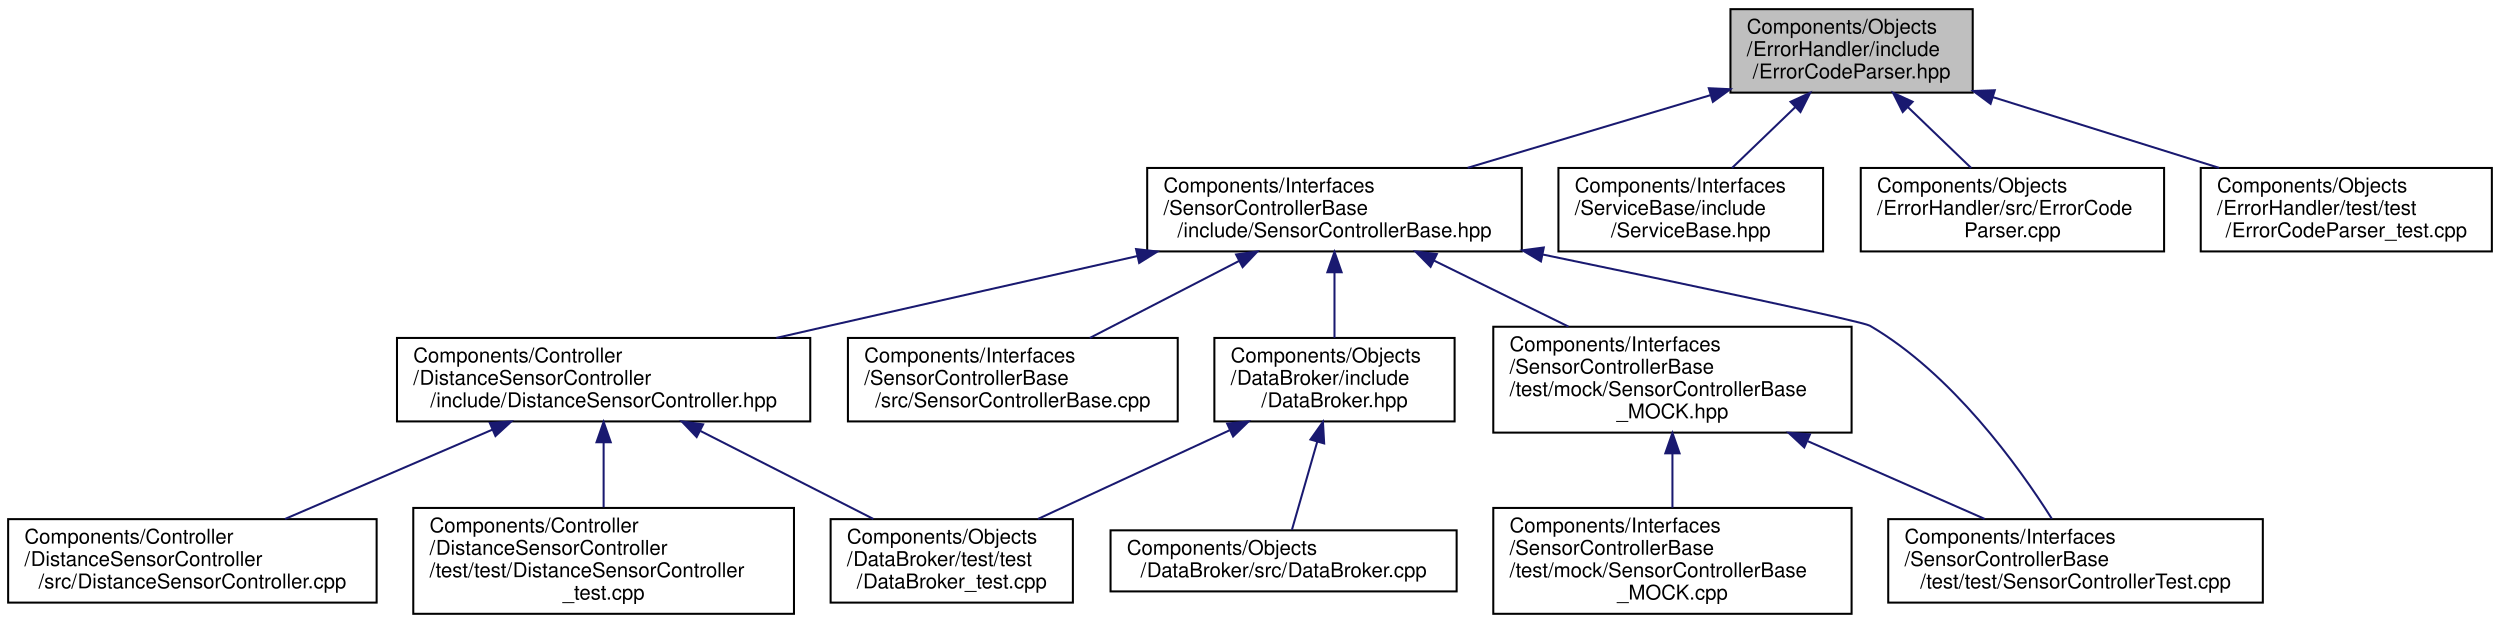
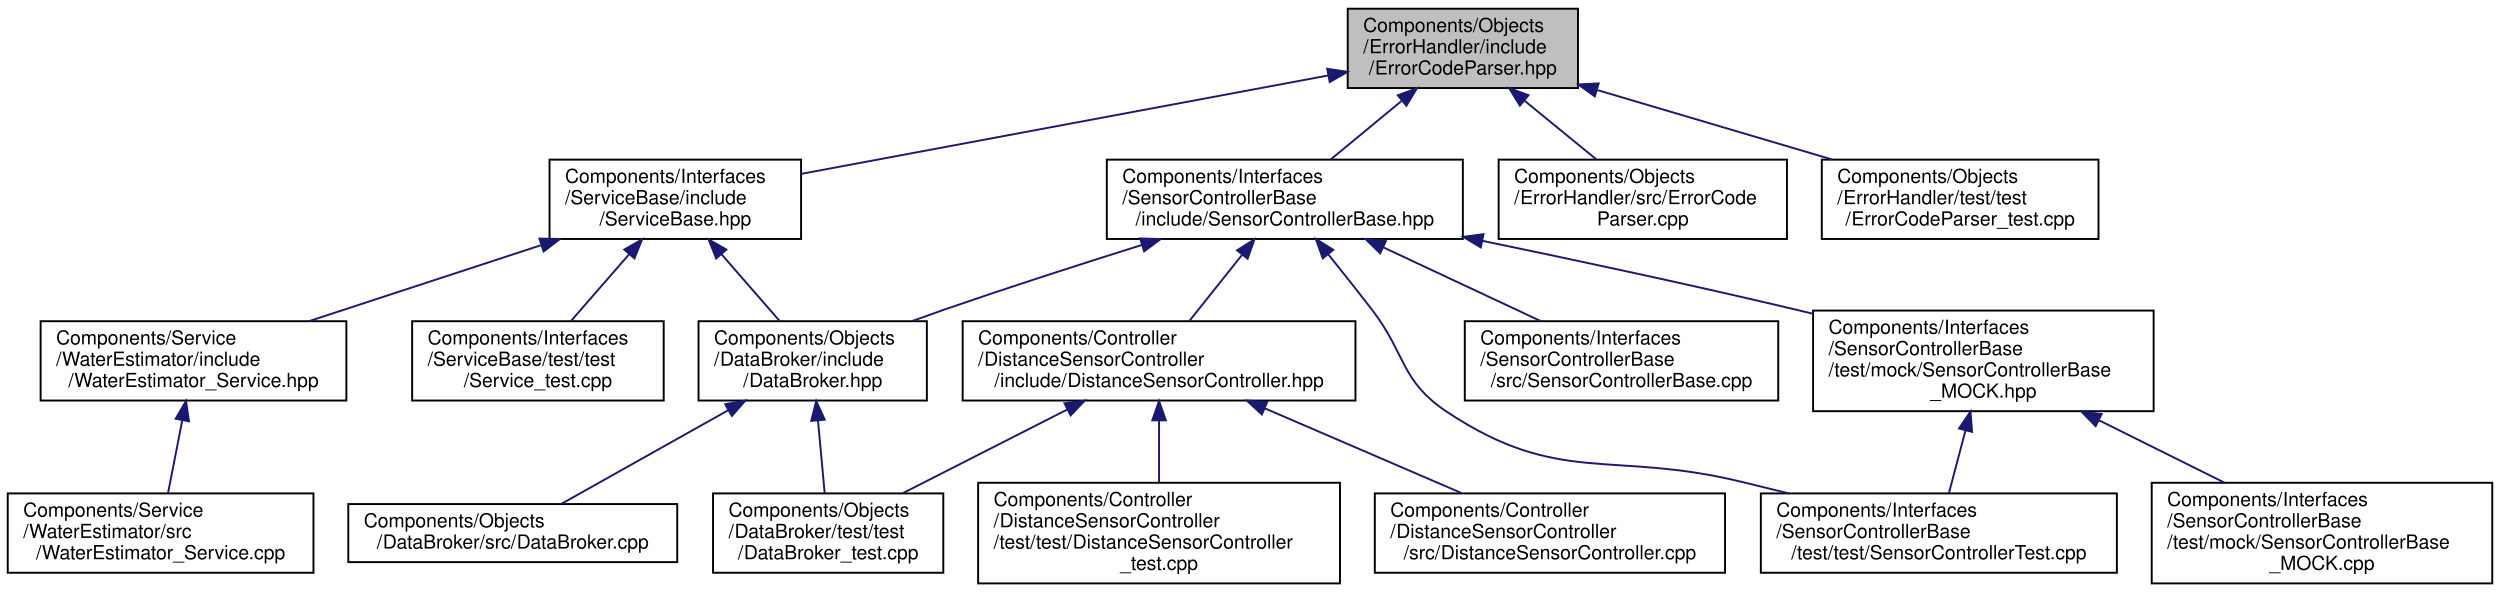
- <svg xmlns="http://www.w3.org/2000/svg" xmlns:xlink="http://www.w3.org/1999/xlink" width="1228pt" height="306pt" viewBox="0.00 0.00 1228.00 306.00">
+ <svg xmlns="http://www.w3.org/2000/svg" xmlns:xlink="http://www.w3.org/1999/xlink" width="1292pt" height="306pt" viewBox="0.00 0.00 1292.00 306.00">
  <g id="graph0" class="graph" transform="scale(1 1) rotate(0) translate(4 302)">
    <g id="node1" class="node">
      <g id="a_node1">
        <a xlink:title=" ">
-           <polygon fill="#bfbfbf" stroke="black" points="846,-256.5 846,-297.5 965,-297.5 965,-256.5 846,-256.5" />
-           <text text-anchor="start" x="854" y="-285.5" font-family="Helvetica,sans-Serif" font-size="10.00">Components/Objects</text>
-           <text text-anchor="start" x="854" y="-274.5" font-family="Helvetica,sans-Serif" font-size="10.00">/ErrorHandler/include</text>
-           <text text-anchor="middle" x="905.5" y="-263.5" font-family="Helvetica,sans-Serif" font-size="10.00">/ErrorCodeParser.hpp</text>
+           <polygon fill="#bfbfbf" stroke="black" points="692.5,-256.5 692.5,-297.5 811.5,-297.5 811.5,-256.5 692.5,-256.5" />
+           <text text-anchor="start" x="700.5" y="-285.5" font-family="Helvetica,sans-Serif" font-size="10.00">Components/Objects</text>
+           <text text-anchor="start" x="700.5" y="-274.5" font-family="Helvetica,sans-Serif" font-size="10.00">/ErrorHandler/include</text>
+           <text text-anchor="middle" x="752" y="-263.5" font-family="Helvetica,sans-Serif" font-size="10.00">/ErrorCodeParser.hpp</text>
        </a>
      </g>
    </g>
    <g id="node2" class="node">
      <g id="a_node2">
        <a xlink:href="../../d9/d1c/_sensor_controller_base_8hpp.html" target="_top" xlink:title=" ">
-           <polygon fill="none" stroke="black" points="559.5,-178.5 559.5,-219.5 743.5,-219.5 743.5,-178.5 559.5,-178.5" />
-           <text text-anchor="start" x="567.5" y="-207.5" font-family="Helvetica,sans-Serif" font-size="10.00">Components/Interfaces</text>
-           <text text-anchor="start" x="567.5" y="-196.5" font-family="Helvetica,sans-Serif" font-size="10.00">/SensorControllerBase</text>
-           <text text-anchor="middle" x="651.5" y="-185.5" font-family="Helvetica,sans-Serif" font-size="10.00">/include/SensorControllerBase.hpp</text>
+           <polygon fill="none" stroke="black" points="568,-178.5 568,-219.5 752,-219.5 752,-178.5 568,-178.5" />
+           <text text-anchor="start" x="576" y="-207.5" font-family="Helvetica,sans-Serif" font-size="10.00">Components/Interfaces</text>
+           <text text-anchor="start" x="576" y="-196.5" font-family="Helvetica,sans-Serif" font-size="10.00">/SensorControllerBase</text>
+           <text text-anchor="middle" x="660" y="-185.5" font-family="Helvetica,sans-Serif" font-size="10.00">/include/SensorControllerBase.hpp</text>
        </a>
      </g>
    </g>
    <g id="edge1" class="edge">
-       <path fill="none" stroke="midnightblue" d="M836.2,-255.26C799.03,-244.14 753.48,-230.51 716.92,-219.57" />
-       <polygon fill="midnightblue" stroke="midnightblue" points="835.36,-258.67 845.95,-258.18 837.37,-251.96 835.36,-258.67" />
+       <path fill="none" stroke="midnightblue" d="M720.26,-249.78C708.23,-239.84 694.76,-228.72 683.61,-219.51" />
+       <polygon fill="midnightblue" stroke="midnightblue" points="718.37,-252.76 728.31,-256.43 722.83,-247.36 718.37,-252.76" />
    </g>
    <g id="node13" class="node">
      <g id="a_node13">
        <a xlink:href="../../d2/dc5/_service_base_8hpp.html" target="_top" xlink:title=" ">
-           <polygon fill="none" stroke="black" points="761.5,-178.5 761.5,-219.5 891.5,-219.5 891.5,-178.5 761.5,-178.5" />
-           <text text-anchor="start" x="769.5" y="-207.5" font-family="Helvetica,sans-Serif" font-size="10.00">Components/Interfaces</text>
-           <text text-anchor="start" x="769.5" y="-196.5" font-family="Helvetica,sans-Serif" font-size="10.00">/ServiceBase/include</text>
-           <text text-anchor="middle" x="826.5" y="-185.5" font-family="Helvetica,sans-Serif" font-size="10.00">/ServiceBase.hpp</text>
+           <polygon fill="none" stroke="black" points="280,-178.5 280,-219.5 410,-219.5 410,-178.5 280,-178.5" />
+           <text text-anchor="start" x="288" y="-207.5" font-family="Helvetica,sans-Serif" font-size="10.00">Components/Interfaces</text>
+           <text text-anchor="start" x="288" y="-196.5" font-family="Helvetica,sans-Serif" font-size="10.00">/ServiceBase/include</text>
+           <text text-anchor="middle" x="345" y="-185.5" font-family="Helvetica,sans-Serif" font-size="10.00">/ServiceBase.hpp</text>
        </a>
      </g>
    </g>
    <g id="edge14" class="edge">
-       <path fill="none" stroke="midnightblue" d="M877.95,-249.49C867.69,-239.63 856.26,-228.63 846.78,-219.51" />
-       <polygon fill="midnightblue" stroke="midnightblue" points="875.52,-252.02 885.16,-256.43 880.38,-246.97 875.52,-252.02" />
-     </g>
-     <g id="node14" class="node">
-       <g id="a_node14">
+       <path fill="none" stroke="midnightblue" d="M682.39,-263C606.09,-248.75 484.65,-226.08 410.17,-212.17" />
+       <polygon fill="midnightblue" stroke="midnightblue" points="681.91,-266.47 692.38,-264.87 683.2,-259.59 681.91,-266.47" />
+     </g>
+     <g id="node17" class="node">
+       <g id="a_node17">
        <a xlink:href="../../d2/df5/_error_code_parser_8cpp.html" target="_top" xlink:title=" ">
-           <polygon fill="none" stroke="black" points="910,-178.5 910,-219.5 1059,-219.5 1059,-178.5 910,-178.5" />
-           <text text-anchor="start" x="918" y="-207.5" font-family="Helvetica,sans-Serif" font-size="10.00">Components/Objects</text>
-           <text text-anchor="start" x="918" y="-196.5" font-family="Helvetica,sans-Serif" font-size="10.00">/ErrorHandler/src/ErrorCode</text>
-           <text text-anchor="middle" x="984.5" y="-185.5" font-family="Helvetica,sans-Serif" font-size="10.00">Parser.cpp</text>
-         </a>
-       </g>
-     </g>
-     <g id="edge15" class="edge">
-       <path fill="none" stroke="midnightblue" d="M933.05,-249.49C943.31,-239.63 954.74,-228.63 964.22,-219.51" />
-       <polygon fill="midnightblue" stroke="midnightblue" points="930.62,-246.97 925.84,-256.43 935.48,-252.02 930.62,-246.97" />
-     </g>
-     <g id="node15" class="node">
-       <g id="a_node15">
+           <polygon fill="none" stroke="black" points="770.5,-178.5 770.5,-219.5 919.5,-219.5 919.5,-178.5 770.5,-178.5" />
+           <text text-anchor="start" x="778.5" y="-207.5" font-family="Helvetica,sans-Serif" font-size="10.00">Components/Objects</text>
+           <text text-anchor="start" x="778.5" y="-196.5" font-family="Helvetica,sans-Serif" font-size="10.00">/ErrorHandler/src/ErrorCode</text>
+           <text text-anchor="middle" x="845" y="-185.5" font-family="Helvetica,sans-Serif" font-size="10.00">Parser.cpp</text>
+         </a>
+       </g>
+     </g>
+     <g id="edge19" class="edge">
+       <path fill="none" stroke="midnightblue" d="M783.74,-250.06C795.98,-240.06 809.75,-228.8 821.13,-219.51" />
+       <polygon fill="midnightblue" stroke="midnightblue" points="781.48,-247.39 775.95,-256.43 785.91,-252.81 781.48,-247.39" />
+     </g>
+     <g id="node18" class="node">
+       <g id="a_node18">
        <a xlink:href="../../d9/db8/_error_code_parser__test_8cpp.html" target="_top" xlink:title=" ">
-           <polygon fill="none" stroke="black" points="1077,-178.5 1077,-219.5 1220,-219.5 1220,-178.5 1077,-178.5" />
-           <text text-anchor="start" x="1085" y="-207.5" font-family="Helvetica,sans-Serif" font-size="10.00">Components/Objects</text>
-           <text text-anchor="start" x="1085" y="-196.5" font-family="Helvetica,sans-Serif" font-size="10.00">/ErrorHandler/test/test</text>
-           <text text-anchor="middle" x="1148.5" y="-185.5" font-family="Helvetica,sans-Serif" font-size="10.00">/ErrorCodeParser_test.cpp</text>
-         </a>
-       </g>
-     </g>
-     <g id="edge16" class="edge">
-       <path fill="none" stroke="midnightblue" d="M974.93,-254.29C1009.92,-243.34 1052.03,-230.17 1086.01,-219.55" />
-       <polygon fill="midnightblue" stroke="midnightblue" points="973.76,-250.99 965.26,-257.31 975.84,-257.67 973.76,-250.99" />
+           <polygon fill="none" stroke="black" points="937.5,-178.5 937.5,-219.5 1080.5,-219.5 1080.5,-178.5 937.5,-178.5" />
+           <text text-anchor="start" x="945.5" y="-207.5" font-family="Helvetica,sans-Serif" font-size="10.00">Components/Objects</text>
+           <text text-anchor="start" x="945.5" y="-196.5" font-family="Helvetica,sans-Serif" font-size="10.00">/ErrorHandler/test/test</text>
+           <text text-anchor="middle" x="1009" y="-185.5" font-family="Helvetica,sans-Serif" font-size="10.00">/ErrorCodeParser_test.cpp</text>
+         </a>
+       </g>
+     </g>
+     <g id="edge20" class="edge">
+       <path fill="none" stroke="midnightblue" d="M821.51,-255.44C859.28,-244.28 905.72,-230.54 942.94,-219.53" />
+       <polygon fill="midnightblue" stroke="midnightblue" points="820.2,-252.18 811.61,-258.37 822.19,-258.89 820.2,-252.18" />
    </g>
    <g id="node3" class="node">
      <g id="a_node3">
        <a xlink:href="../../db/d12/_distance_sensor_controller_8hpp.html" target="_top" xlink:title=" ">
-           <polygon fill="none" stroke="black" points="191,-95 191,-136 394,-136 394,-95 191,-95" />
-           <text text-anchor="start" x="199" y="-124" font-family="Helvetica,sans-Serif" font-size="10.00">Components/Controller</text>
-           <text text-anchor="start" x="199" y="-113" font-family="Helvetica,sans-Serif" font-size="10.00">/DistanceSensorController</text>
-           <text text-anchor="middle" x="292.5" y="-102" font-family="Helvetica,sans-Serif" font-size="10.00">/include/DistanceSensorController.hpp</text>
+           <polygon fill="none" stroke="black" points="493.5,-95 493.5,-136 696.5,-136 696.5,-95 493.5,-95" />
+           <text text-anchor="start" x="501.5" y="-124" font-family="Helvetica,sans-Serif" font-size="10.00">Components/Controller</text>
+           <text text-anchor="start" x="501.5" y="-113" font-family="Helvetica,sans-Serif" font-size="10.00">/DistanceSensorController</text>
+           <text text-anchor="middle" x="595" y="-102" font-family="Helvetica,sans-Serif" font-size="10.00">/include/DistanceSensorController.hpp</text>
        </a>
      </g>
    </g>
    <g id="edge2" class="edge">
-       <path fill="none" stroke="midnightblue" d="M554.62,-176.21C508.79,-165.88 453.32,-153.35 403.5,-142 395.02,-140.07 386.17,-138.05 377.34,-136.02" />
-       <polygon fill="midnightblue" stroke="midnightblue" points="554.02,-179.66 564.54,-178.45 555.56,-172.83 554.02,-179.66" />
+       <path fill="none" stroke="midnightblue" d="M637.97,-170.38C628.98,-159.11 618.79,-146.33 610.59,-136.05" />
+       <polygon fill="midnightblue" stroke="midnightblue" points="635.29,-172.64 644.27,-178.27 640.77,-168.27 635.29,-172.64" />
    </g>
    <g id="node7" class="node">
      <g id="a_node7">
        <a xlink:href="../../d2/d8d/_sensor_controller_base_8cpp.html" target="_top" xlink:title=" ">
-           <polygon fill="none" stroke="black" points="412.5,-95 412.5,-136 574.5,-136 574.5,-95 412.5,-95" />
-           <text text-anchor="start" x="420.5" y="-124" font-family="Helvetica,sans-Serif" font-size="10.00">Components/Interfaces</text>
-           <text text-anchor="start" x="420.5" y="-113" font-family="Helvetica,sans-Serif" font-size="10.00">/SensorControllerBase</text>
-           <text text-anchor="middle" x="493.5" y="-102" font-family="Helvetica,sans-Serif" font-size="10.00">/src/SensorControllerBase.cpp</text>
+           <polygon fill="none" stroke="black" points="753,-95 753,-136 915,-136 915,-95 753,-95" />
+           <text text-anchor="start" x="761" y="-124" font-family="Helvetica,sans-Serif" font-size="10.00">Components/Interfaces</text>
+           <text text-anchor="start" x="761" y="-113" font-family="Helvetica,sans-Serif" font-size="10.00">/SensorControllerBase</text>
+           <text text-anchor="middle" x="834" y="-102" font-family="Helvetica,sans-Serif" font-size="10.00">/src/SensorControllerBase.cpp</text>
        </a>
      </g>
    </g>
    <g id="edge6" class="edge">
-       <path fill="none" stroke="midnightblue" d="M604.6,-173.81C581.22,-161.75 553.31,-147.35 531.31,-136" />
-       <polygon fill="midnightblue" stroke="midnightblue" points="603.16,-177 613.66,-178.48 606.37,-170.78 603.16,-177" />
+       <path fill="none" stroke="midnightblue" d="M710.96,-174.13C736.86,-162 767.92,-147.45 792.36,-136" />
+       <polygon fill="midnightblue" stroke="midnightblue" points="709.25,-171.07 701.68,-178.48 712.22,-177.41 709.25,-171.07" />
    </g>
    <g id="node8" class="node">
      <g id="a_node8">
        <a xlink:href="../../db/dc2/_sensor_controller_base___m_o_c_k_8hpp.html" target="_top" xlink:title=" ">
-           <polygon fill="none" stroke="black" points="729.5,-89.5 729.5,-141.5 905.5,-141.5 905.5,-89.5 729.5,-89.5" />
-           <text text-anchor="start" x="737.5" y="-129.5" font-family="Helvetica,sans-Serif" font-size="10.00">Components/Interfaces</text>
-           <text text-anchor="start" x="737.5" y="-118.5" font-family="Helvetica,sans-Serif" font-size="10.00">/SensorControllerBase</text>
-           <text text-anchor="start" x="737.5" y="-107.5" font-family="Helvetica,sans-Serif" font-size="10.00">/test/mock/SensorControllerBase</text>
-           <text text-anchor="middle" x="817.5" y="-96.5" font-family="Helvetica,sans-Serif" font-size="10.00">_MOCK.hpp</text>
+           <polygon fill="none" stroke="black" points="933,-89.5 933,-141.5 1109,-141.5 1109,-89.5 933,-89.5" />
+           <text text-anchor="start" x="941" y="-129.5" font-family="Helvetica,sans-Serif" font-size="10.00">Components/Interfaces</text>
+           <text text-anchor="start" x="941" y="-118.5" font-family="Helvetica,sans-Serif" font-size="10.00">/SensorControllerBase</text>
+           <text text-anchor="start" x="941" y="-107.5" font-family="Helvetica,sans-Serif" font-size="10.00">/test/mock/SensorControllerBase</text>
+           <text text-anchor="middle" x="1021" y="-96.5" font-family="Helvetica,sans-Serif" font-size="10.00">_MOCK.hpp</text>
        </a>
      </g>
    </g>
    <g id="edge7" class="edge">
-       <path fill="none" stroke="midnightblue" d="M700.25,-174.07C721.06,-163.85 745.36,-151.92 766.42,-141.58" />
-       <polygon fill="midnightblue" stroke="midnightblue" points="698.7,-170.93 691.26,-178.48 701.78,-177.21 698.7,-170.93" />
+       <path fill="none" stroke="midnightblue" d="M762.17,-177.52C811.23,-167.38 870.8,-154.63 924,-142 926.88,-141.32 929.81,-140.61 932.76,-139.89" />
+       <polygon fill="midnightblue" stroke="midnightblue" points="761.27,-174.13 752.18,-179.58 762.68,-180.99 761.27,-174.13" />
    </g>
    <g id="node10" class="node">
      <g id="a_node10">
        <a xlink:href="../../d8/d19/_sensor_controller_test_8cpp.html" target="_top" xlink:title=" ">
-           <polygon fill="none" stroke="black" points="923.5,-6 923.5,-47 1107.5,-47 1107.5,-6 923.5,-6" />
-           <text text-anchor="start" x="931.5" y="-35" font-family="Helvetica,sans-Serif" font-size="10.00">Components/Interfaces</text>
-           <text text-anchor="start" x="931.5" y="-24" font-family="Helvetica,sans-Serif" font-size="10.00">/SensorControllerBase</text>
-           <text text-anchor="middle" x="1015.5" y="-13" font-family="Helvetica,sans-Serif" font-size="10.00">/test/test/SensorControllerTest.cpp</text>
+           <polygon fill="none" stroke="black" points="906,-6 906,-47 1090,-47 1090,-6 906,-6" />
+           <text text-anchor="start" x="914" y="-35" font-family="Helvetica,sans-Serif" font-size="10.00">Components/Interfaces</text>
+           <text text-anchor="start" x="914" y="-24" font-family="Helvetica,sans-Serif" font-size="10.00">/SensorControllerBase</text>
+           <text text-anchor="middle" x="998" y="-13" font-family="Helvetica,sans-Serif" font-size="10.00">/test/test/SensorControllerTest.cpp</text>
        </a>
      </g>
    </g>
    <g id="edge10" class="edge">
-       <path fill="none" stroke="midnightblue" d="M753.93,-176.95C826.2,-161.98 910.83,-144.14 914.5,-142 954.78,-118.46 987.41,-73.17 1003.88,-47.16" />
-       <polygon fill="midnightblue" stroke="midnightblue" points="752.91,-173.59 743.82,-179.04 754.32,-180.44 752.91,-173.59" />
+       <path fill="none" stroke="midnightblue" d="M682.45,-170.54C689.73,-161.51 697.78,-151.39 705,-142 722.83,-118.82 719.61,-105.14 744,-89 801.9,-50.69 828.55,-69.42 896,-53 903.89,-51.08 912.12,-49.06 920.34,-47.02" />
+       <polygon fill="midnightblue" stroke="midnightblue" points="679.61,-168.49 676.03,-178.47 685.05,-172.9 679.61,-168.49" />
    </g>
    <g id="node11" class="node">
      <g id="a_node11">
        <a xlink:href="../../d0/dc1/_data_broker_8hpp.html" target="_top" xlink:title=" ">
-           <polygon fill="none" stroke="black" points="592.5,-95 592.5,-136 710.5,-136 710.5,-95 592.5,-95" />
-           <text text-anchor="start" x="600.5" y="-124" font-family="Helvetica,sans-Serif" font-size="10.00">Components/Objects</text>
-           <text text-anchor="start" x="600.5" y="-113" font-family="Helvetica,sans-Serif" font-size="10.00">/DataBroker/include</text>
-           <text text-anchor="middle" x="651.5" y="-102" font-family="Helvetica,sans-Serif" font-size="10.00">/DataBroker.hpp</text>
+           <polygon fill="none" stroke="black" points="357,-95 357,-136 475,-136 475,-95 357,-95" />
+           <text text-anchor="start" x="365" y="-124" font-family="Helvetica,sans-Serif" font-size="10.00">Components/Objects</text>
+           <text text-anchor="start" x="365" y="-113" font-family="Helvetica,sans-Serif" font-size="10.00">/DataBroker/include</text>
+           <text text-anchor="middle" x="416" y="-102" font-family="Helvetica,sans-Serif" font-size="10.00">/DataBroker.hpp</text>
        </a>
      </g>
    </g>
    <g id="edge11" class="edge">
-       <path fill="none" stroke="midnightblue" d="M651.5,-168.06C651.5,-157.38 651.5,-145.63 651.5,-136.05" />
-       <polygon fill="midnightblue" stroke="midnightblue" points="648,-168.27 651.5,-178.27 655,-168.27 648,-168.27" />
+       <path fill="none" stroke="midnightblue" d="M586.18,-175.43C554.59,-165.53 517.36,-153.55 484,-142 478.64,-140.14 473.06,-138.15 467.51,-136.13" />
+       <polygon fill="midnightblue" stroke="midnightblue" points="585.2,-178.79 595.79,-178.43 587.29,-172.11 585.2,-178.79" />
    </g>
    <g id="node4" class="node">
      <g id="a_node4">
        <a xlink:href="../../dd/dde/_distance_sensor_controller_8cpp.html" target="_top" xlink:title=" ">
-           <polygon fill="none" stroke="black" points="0,-6 0,-47 181,-47 181,-6 0,-6" />
-           <text text-anchor="start" x="8" y="-35" font-family="Helvetica,sans-Serif" font-size="10.00">Components/Controller</text>
-           <text text-anchor="start" x="8" y="-24" font-family="Helvetica,sans-Serif" font-size="10.00">/DistanceSensorController</text>
-           <text text-anchor="middle" x="90.5" y="-13" font-family="Helvetica,sans-Serif" font-size="10.00">/src/DistanceSensorController.cpp</text>
+           <polygon fill="none" stroke="black" points="706.5,-6 706.5,-47 887.5,-47 887.5,-6 706.5,-6" />
+           <text text-anchor="start" x="714.5" y="-35" font-family="Helvetica,sans-Serif" font-size="10.00">Components/Controller</text>
+           <text text-anchor="start" x="714.5" y="-24" font-family="Helvetica,sans-Serif" font-size="10.00">/DistanceSensorController</text>
+           <text text-anchor="middle" x="797" y="-13" font-family="Helvetica,sans-Serif" font-size="10.00">/src/DistanceSensorController.cpp</text>
        </a>
      </g>
    </g>
    <g id="edge3" class="edge">
-       <path fill="none" stroke="midnightblue" d="M237.97,-91.01C206.06,-77.27 166.25,-60.12 136.03,-47.11" />
-       <polygon fill="midnightblue" stroke="midnightblue" points="236.6,-94.23 247.17,-94.98 239.37,-87.81 236.6,-94.23" />
+       <path fill="none" stroke="midnightblue" d="M649.53,-91.01C681.44,-77.27 721.25,-60.12 751.47,-47.11" />
+       <polygon fill="midnightblue" stroke="midnightblue" points="648.13,-87.81 640.33,-94.98 650.9,-94.23 648.13,-87.81" />
    </g>
    <g id="node5" class="node">
      <g id="a_node5">
        <a xlink:href="../../d7/d91/_distance_sensor_controller__test_8cpp.html" target="_top" xlink:title=" ">
-           <polygon fill="none" stroke="black" points="199,-0.5 199,-52.5 386,-52.5 386,-0.5 199,-0.5" />
-           <text text-anchor="start" x="207" y="-40.5" font-family="Helvetica,sans-Serif" font-size="10.00">Components/Controller</text>
-           <text text-anchor="start" x="207" y="-29.5" font-family="Helvetica,sans-Serif" font-size="10.00">/DistanceSensorController</text>
-           <text text-anchor="start" x="207" y="-18.5" font-family="Helvetica,sans-Serif" font-size="10.00">/test/test/DistanceSensorController</text>
-           <text text-anchor="middle" x="292.5" y="-7.5" font-family="Helvetica,sans-Serif" font-size="10.00">_test.cpp</text>
+           <polygon fill="none" stroke="black" points="501.5,-0.5 501.5,-52.5 688.5,-52.5 688.5,-0.5 501.5,-0.5" />
+           <text text-anchor="start" x="509.5" y="-40.5" font-family="Helvetica,sans-Serif" font-size="10.00">Components/Controller</text>
+           <text text-anchor="start" x="509.5" y="-29.5" font-family="Helvetica,sans-Serif" font-size="10.00">/DistanceSensorController</text>
+           <text text-anchor="start" x="509.5" y="-18.5" font-family="Helvetica,sans-Serif" font-size="10.00">/test/test/DistanceSensorController</text>
+           <text text-anchor="middle" x="595" y="-7.5" font-family="Helvetica,sans-Serif" font-size="10.00">_test.cpp</text>
        </a>
      </g>
    </g>
    <g id="edge4" class="edge">
-       <path fill="none" stroke="midnightblue" d="M292.5,-84.51C292.5,-74.17 292.5,-62.71 292.5,-52.79" />
-       <polygon fill="midnightblue" stroke="midnightblue" points="289,-84.76 292.5,-94.76 296,-84.76 289,-84.76" />
+       <path fill="none" stroke="midnightblue" d="M595,-84.51C595,-74.17 595,-62.71 595,-52.79" />
+       <polygon fill="midnightblue" stroke="midnightblue" points="591.5,-84.76 595,-94.76 598.5,-84.76 591.5,-84.76" />
    </g>
    <g id="node6" class="node">
      <g id="a_node6">
        <a xlink:href="../../da/d75/_data_broker__test_8cpp.html" target="_top" xlink:title=" ">
-           <polygon fill="none" stroke="black" points="404,-6 404,-47 523,-47 523,-6 404,-6" />
-           <text text-anchor="start" x="412" y="-35" font-family="Helvetica,sans-Serif" font-size="10.00">Components/Objects</text>
-           <text text-anchor="start" x="412" y="-24" font-family="Helvetica,sans-Serif" font-size="10.00">/DataBroker/test/test</text>
-           <text text-anchor="middle" x="463.5" y="-13" font-family="Helvetica,sans-Serif" font-size="10.00">/DataBroker_test.cpp</text>
+           <polygon fill="none" stroke="black" points="364.5,-6 364.5,-47 483.5,-47 483.5,-6 364.5,-6" />
+           <text text-anchor="start" x="372.5" y="-35" font-family="Helvetica,sans-Serif" font-size="10.00">Components/Objects</text>
+           <text text-anchor="start" x="372.5" y="-24" font-family="Helvetica,sans-Serif" font-size="10.00">/DataBroker/test/test</text>
+           <text text-anchor="middle" x="424" y="-13" font-family="Helvetica,sans-Serif" font-size="10.00">/DataBroker_test.cpp</text>
        </a>
      </g>
    </g>
    <g id="edge5" class="edge">
-       <path fill="none" stroke="midnightblue" d="M340.06,-90.3C366.83,-76.68 399.82,-59.9 424.96,-47.11" />
-       <polygon fill="midnightblue" stroke="midnightblue" points="338.2,-87.32 330.88,-94.98 341.38,-93.56 338.2,-87.32" />
+       <path fill="none" stroke="midnightblue" d="M547.44,-90.3C520.67,-76.68 487.68,-59.9 462.54,-47.11" />
+       <polygon fill="midnightblue" stroke="midnightblue" points="546.12,-93.56 556.62,-94.98 549.3,-87.32 546.12,-93.56" />
    </g>
    <g id="node9" class="node">
      <g id="a_node9">
        <a xlink:href="../../dc/d0f/_sensor_controller_base___m_o_c_k_8cpp.html" target="_top" xlink:title=" ">
-           <polygon fill="none" stroke="black" points="729.5,-0.5 729.5,-52.5 905.5,-52.5 905.5,-0.5 729.5,-0.5" />
-           <text text-anchor="start" x="737.5" y="-40.5" font-family="Helvetica,sans-Serif" font-size="10.00">Components/Interfaces</text>
-           <text text-anchor="start" x="737.5" y="-29.5" font-family="Helvetica,sans-Serif" font-size="10.00">/SensorControllerBase</text>
-           <text text-anchor="start" x="737.5" y="-18.5" font-family="Helvetica,sans-Serif" font-size="10.00">/test/mock/SensorControllerBase</text>
-           <text text-anchor="middle" x="817.5" y="-7.5" font-family="Helvetica,sans-Serif" font-size="10.00">_MOCK.cpp</text>
+           <polygon fill="none" stroke="black" points="1108,-0.5 1108,-52.5 1284,-52.5 1284,-0.5 1108,-0.5" />
+           <text text-anchor="start" x="1116" y="-40.5" font-family="Helvetica,sans-Serif" font-size="10.00">Components/Interfaces</text>
+           <text text-anchor="start" x="1116" y="-29.5" font-family="Helvetica,sans-Serif" font-size="10.00">/SensorControllerBase</text>
+           <text text-anchor="start" x="1116" y="-18.5" font-family="Helvetica,sans-Serif" font-size="10.00">/test/mock/SensorControllerBase</text>
+           <text text-anchor="middle" x="1196" y="-7.5" font-family="Helvetica,sans-Serif" font-size="10.00">_MOCK.cpp</text>
        </a>
      </g>
    </g>
    <g id="edge8" class="edge">
-       <path fill="none" stroke="midnightblue" d="M817.5,-79.19C817.5,-70.28 817.5,-60.9 817.5,-52.61" />
-       <polygon fill="midnightblue" stroke="midnightblue" points="814,-79.34 817.5,-89.34 821,-79.34 814,-79.34" />
+       <path fill="none" stroke="midnightblue" d="M1080.79,-84.78C1101.84,-74.31 1125.28,-62.66 1145.5,-52.61" />
+       <polygon fill="midnightblue" stroke="midnightblue" points="1079.01,-81.75 1071.62,-89.34 1082.13,-88.02 1079.01,-81.75" />
    </g>
    <g id="edge9" class="edge">
-       <path fill="none" stroke="midnightblue" d="M884.02,-85.27C912.59,-72.72 945.21,-58.38 970.82,-47.13" />
-       <polygon fill="midnightblue" stroke="midnightblue" points="882.25,-82.23 874.5,-89.45 885.07,-88.63 882.25,-82.23" />
+       <path fill="none" stroke="midnightblue" d="M1011.75,-79.49C1008.83,-68.45 1005.71,-56.65 1003.18,-47.08" />
+       <polygon fill="midnightblue" stroke="midnightblue" points="1008.41,-80.56 1014.35,-89.34 1015.18,-78.77 1008.41,-80.56" />
    </g>
    <g id="edge13" class="edge">
-       <path fill="none" stroke="midnightblue" d="M599.98,-90.66C570.42,-76.98 533.75,-60.01 505.87,-47.11" />
-       <polygon fill="midnightblue" stroke="midnightblue" points="598.76,-93.95 609.31,-94.98 601.7,-87.6 598.76,-93.95" />
+       <path fill="none" stroke="midnightblue" d="M418.76,-84.44C419.9,-72.1 421.18,-58.16 422.19,-47.16" />
+       <polygon fill="midnightblue" stroke="midnightblue" points="415.25,-84.48 417.82,-94.76 422.22,-85.12 415.25,-84.48" />
    </g>
    <g id="node12" class="node">
      <g id="a_node12">
        <a xlink:href="../../d4/ddc/_data_broker_8cpp.html" target="_top" xlink:title=" ">
-           <polygon fill="none" stroke="black" points="541.5,-11.5 541.5,-41.5 711.5,-41.5 711.5,-11.5 541.5,-11.5" />
-           <text text-anchor="start" x="549.5" y="-29.5" font-family="Helvetica,sans-Serif" font-size="10.00">Components/Objects</text>
-           <text text-anchor="middle" x="626.5" y="-18.5" font-family="Helvetica,sans-Serif" font-size="10.00">/DataBroker/src/DataBroker.cpp</text>
+           <polygon fill="none" stroke="black" points="176,-11.5 176,-41.5 346,-41.5 346,-11.5 176,-11.5" />
+           <text text-anchor="start" x="184" y="-29.5" font-family="Helvetica,sans-Serif" font-size="10.00">Components/Objects</text>
+           <text text-anchor="middle" x="261" y="-18.5" font-family="Helvetica,sans-Serif" font-size="10.00">/DataBroker/src/DataBroker.cpp</text>
        </a>
      </g>
    </g>
    <g id="edge12" class="edge">
-       <path fill="none" stroke="midnightblue" d="M643.05,-85.11C638.85,-70.48 633.96,-53.47 630.59,-41.74" />
-       <polygon fill="midnightblue" stroke="midnightblue" points="639.7,-86.11 645.83,-94.76 646.43,-84.18 639.7,-86.11" />
+       <path fill="none" stroke="midnightblue" d="M372.44,-90.05C344.53,-74.39 309.32,-54.62 286.02,-41.55" />
+       <polygon fill="midnightblue" stroke="midnightblue" points="370.78,-93.13 381.21,-94.98 374.21,-87.03 370.78,-93.13" />
+     </g>
+     <g id="edge16" class="edge">
+       <path fill="none" stroke="midnightblue" d="M368.77,-170.71C378.67,-159.36 389.93,-146.43 398.97,-136.05" />
+       <polygon fill="midnightblue" stroke="midnightblue" points="366.12,-168.43 362.19,-178.27 371.39,-173.03 366.12,-168.43" />
+     </g>
+     <g id="node14" class="node">
+       <g id="a_node14">
+         <a xlink:href="../../dc/d1d/_service__test_8cpp.html" target="_top" xlink:title=" ">
+           <polygon fill="none" stroke="black" points="209,-95 209,-136 339,-136 339,-95 209,-95" />
+           <text text-anchor="start" x="217" y="-124" font-family="Helvetica,sans-Serif" font-size="10.00">Components/Interfaces</text>
+           <text text-anchor="start" x="217" y="-113" font-family="Helvetica,sans-Serif" font-size="10.00">/ServiceBase/test/test</text>
+           <text text-anchor="middle" x="274" y="-102" font-family="Helvetica,sans-Serif" font-size="10.00">/Service_test.cpp</text>
+         </a>
+       </g>
+     </g>
+     <g id="edge15" class="edge">
+       <path fill="none" stroke="midnightblue" d="M321.23,-170.71C311.33,-159.36 300.07,-146.43 291.03,-136.05" />
+       <polygon fill="midnightblue" stroke="midnightblue" points="318.61,-173.03 327.81,-178.27 323.88,-168.43 318.61,-173.03" />
+     </g>
+     <g id="node15" class="node">
+       <g id="a_node15">
+         <a xlink:href="../../dd/d22/_water_estimator___service_8hpp.html" target="_top" xlink:title=" ">
+           <polygon fill="none" stroke="black" points="17,-95 17,-136 175,-136 175,-95 17,-95" />
+           <text text-anchor="start" x="25" y="-124" font-family="Helvetica,sans-Serif" font-size="10.00">Components/Service</text>
+           <text text-anchor="start" x="25" y="-113" font-family="Helvetica,sans-Serif" font-size="10.00">/WaterEstimator/include</text>
+           <text text-anchor="middle" x="96" y="-102" font-family="Helvetica,sans-Serif" font-size="10.00">/WaterEstimator_Service.hpp</text>
+         </a>
+       </g>
+     </g>
+     <g id="edge17" class="edge">
+       <path fill="none" stroke="midnightblue" d="M275.46,-175.24C237.76,-162.9 191.63,-147.8 155.59,-136" />
+       <polygon fill="midnightblue" stroke="midnightblue" points="274.77,-178.69 285.36,-178.48 276.94,-172.04 274.77,-178.69" />
+     </g>
+     <g id="node16" class="node">
+       <g id="a_node16">
+         <a xlink:href="../../dd/dd3/_water_estimator___service_8cpp.html" target="_top" xlink:title=" ">
+           <polygon fill="none" stroke="black" points="0,-6 0,-47 158,-47 158,-6 0,-6" />
+           <text text-anchor="start" x="8" y="-35" font-family="Helvetica,sans-Serif" font-size="10.00">Components/Service</text>
+           <text text-anchor="start" x="8" y="-24" font-family="Helvetica,sans-Serif" font-size="10.00">/WaterEstimator/src</text>
+           <text text-anchor="middle" x="79" y="-13" font-family="Helvetica,sans-Serif" font-size="10.00">/WaterEstimator_Service.cpp</text>
+         </a>
+       </g>
+     </g>
+     <g id="edge18" class="edge">
+       <path fill="none" stroke="midnightblue" d="M90.2,-84.81C87.77,-72.38 85.01,-58.27 82.84,-47.16" />
+       <polygon fill="midnightblue" stroke="midnightblue" points="86.79,-85.62 92.14,-94.76 93.66,-84.27 86.79,-85.62" />
    </g>
  </g>
</svg>
